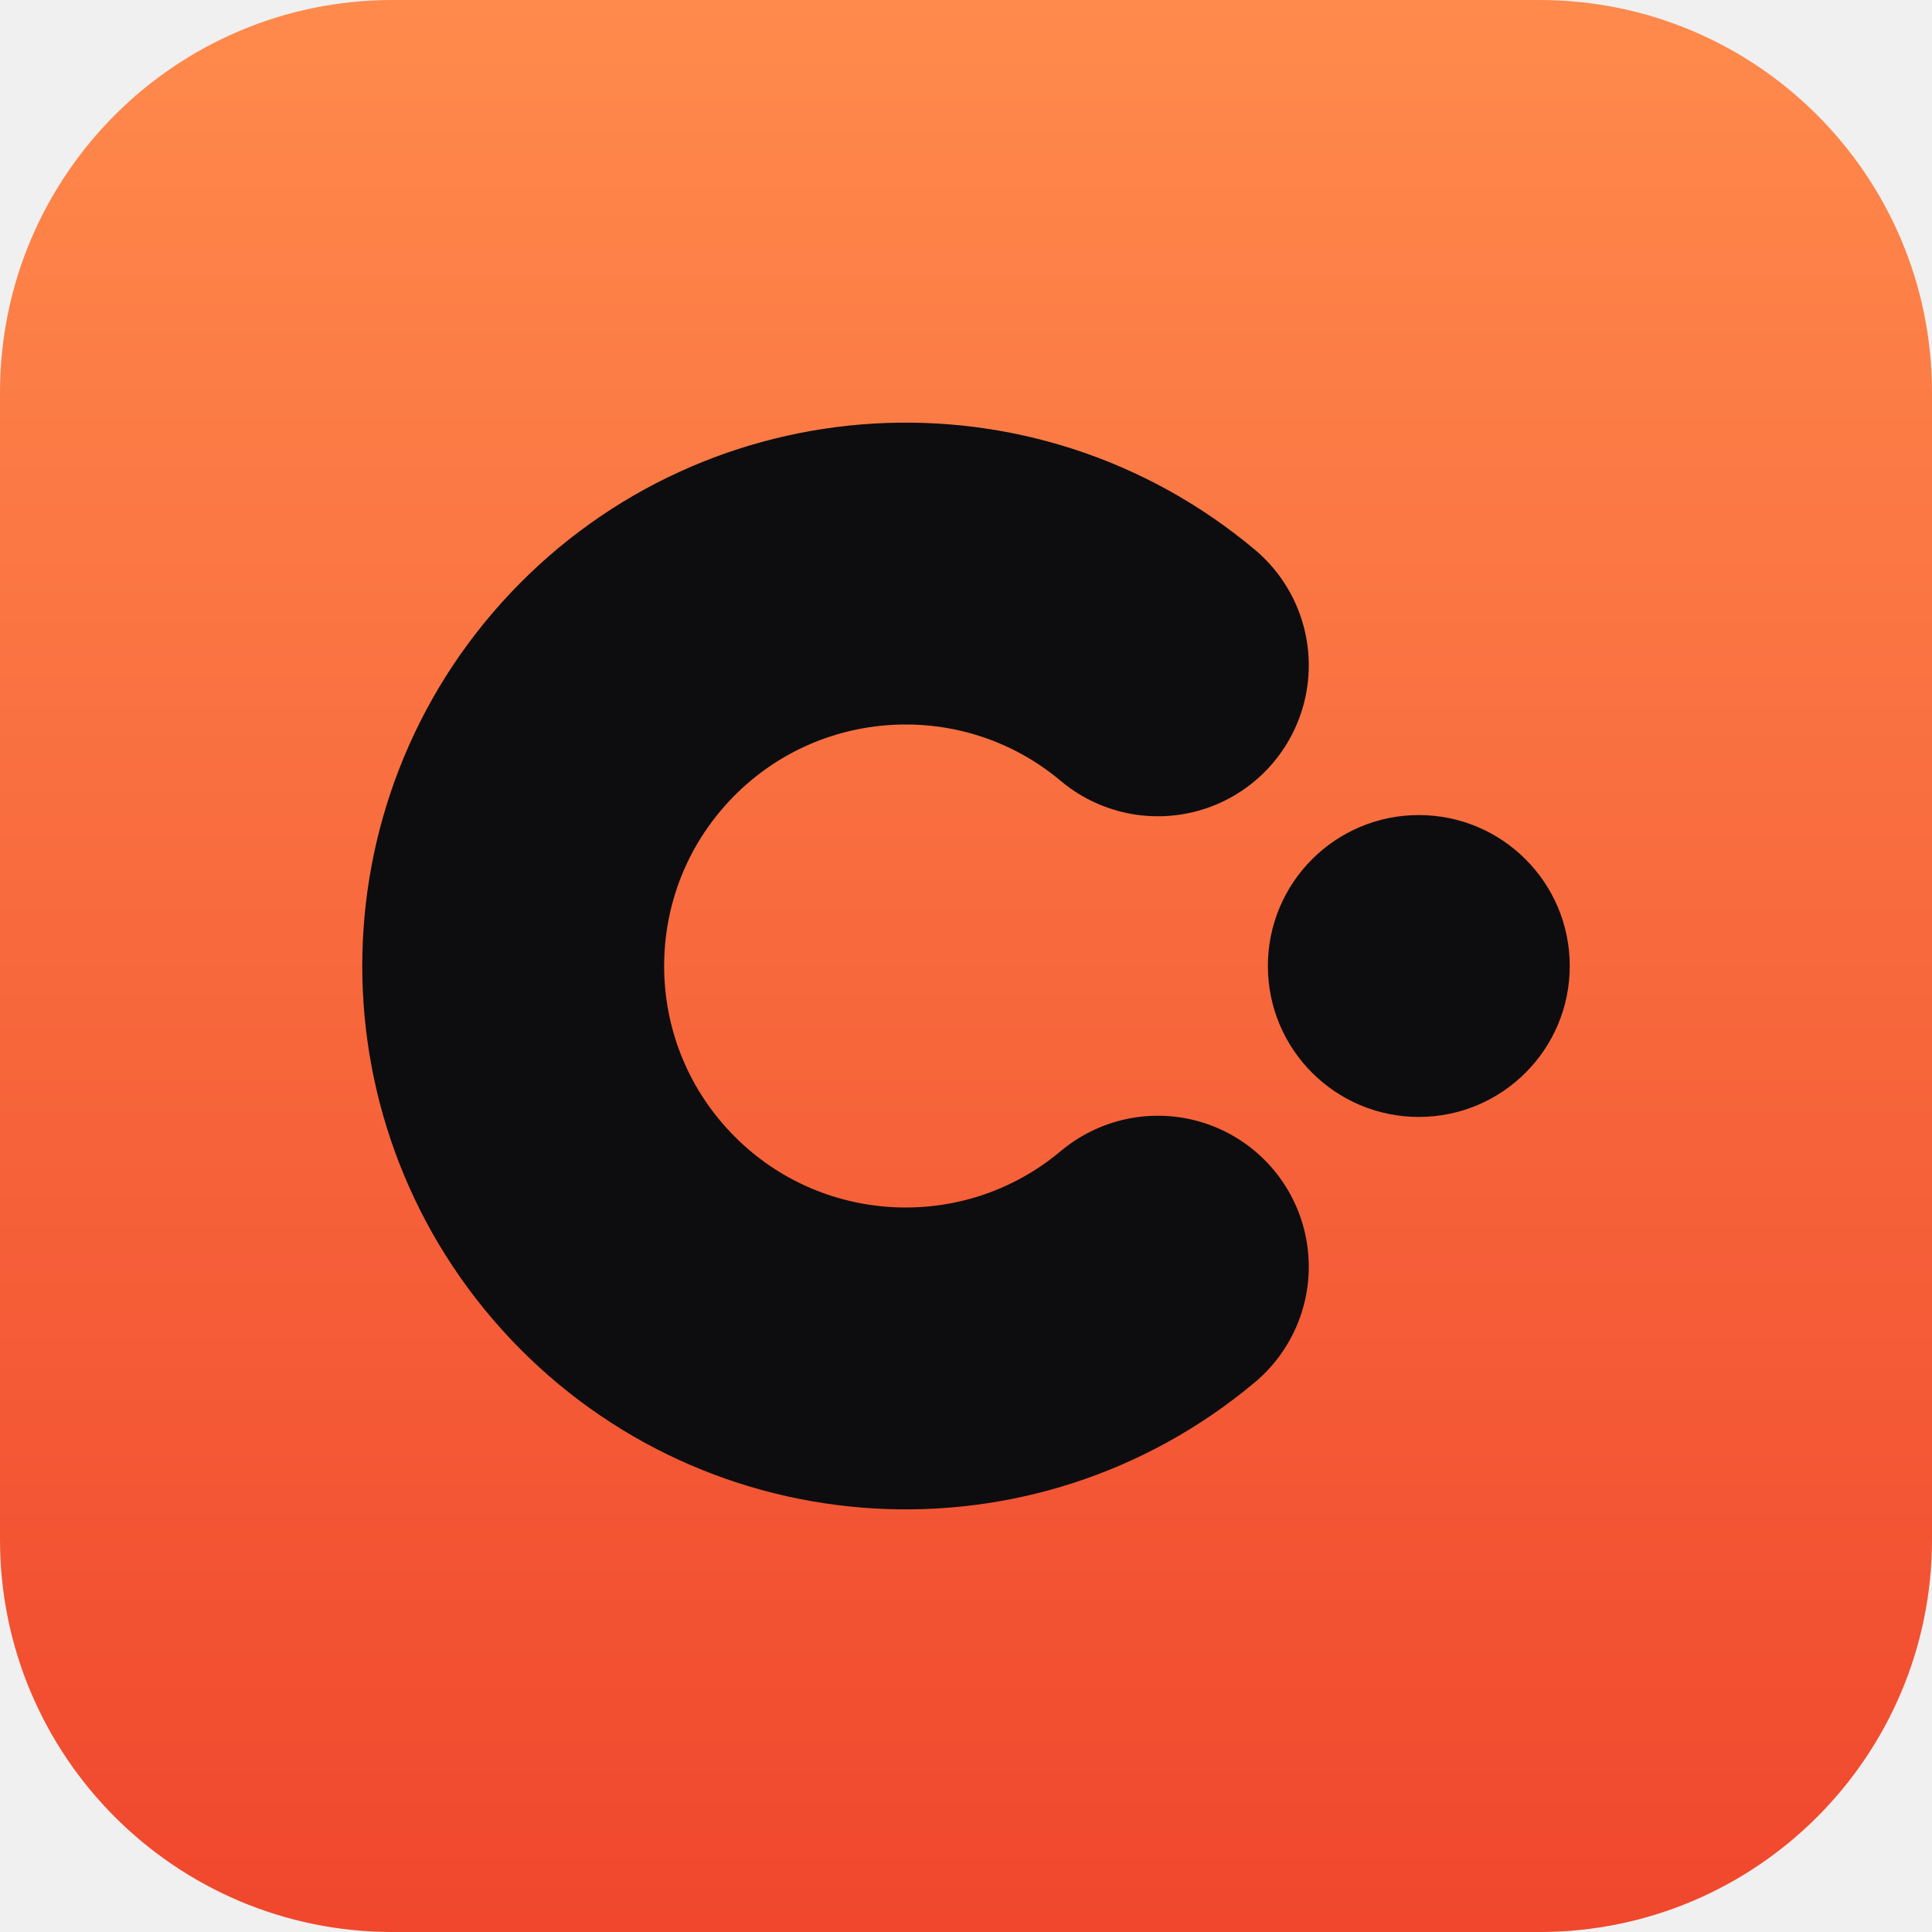
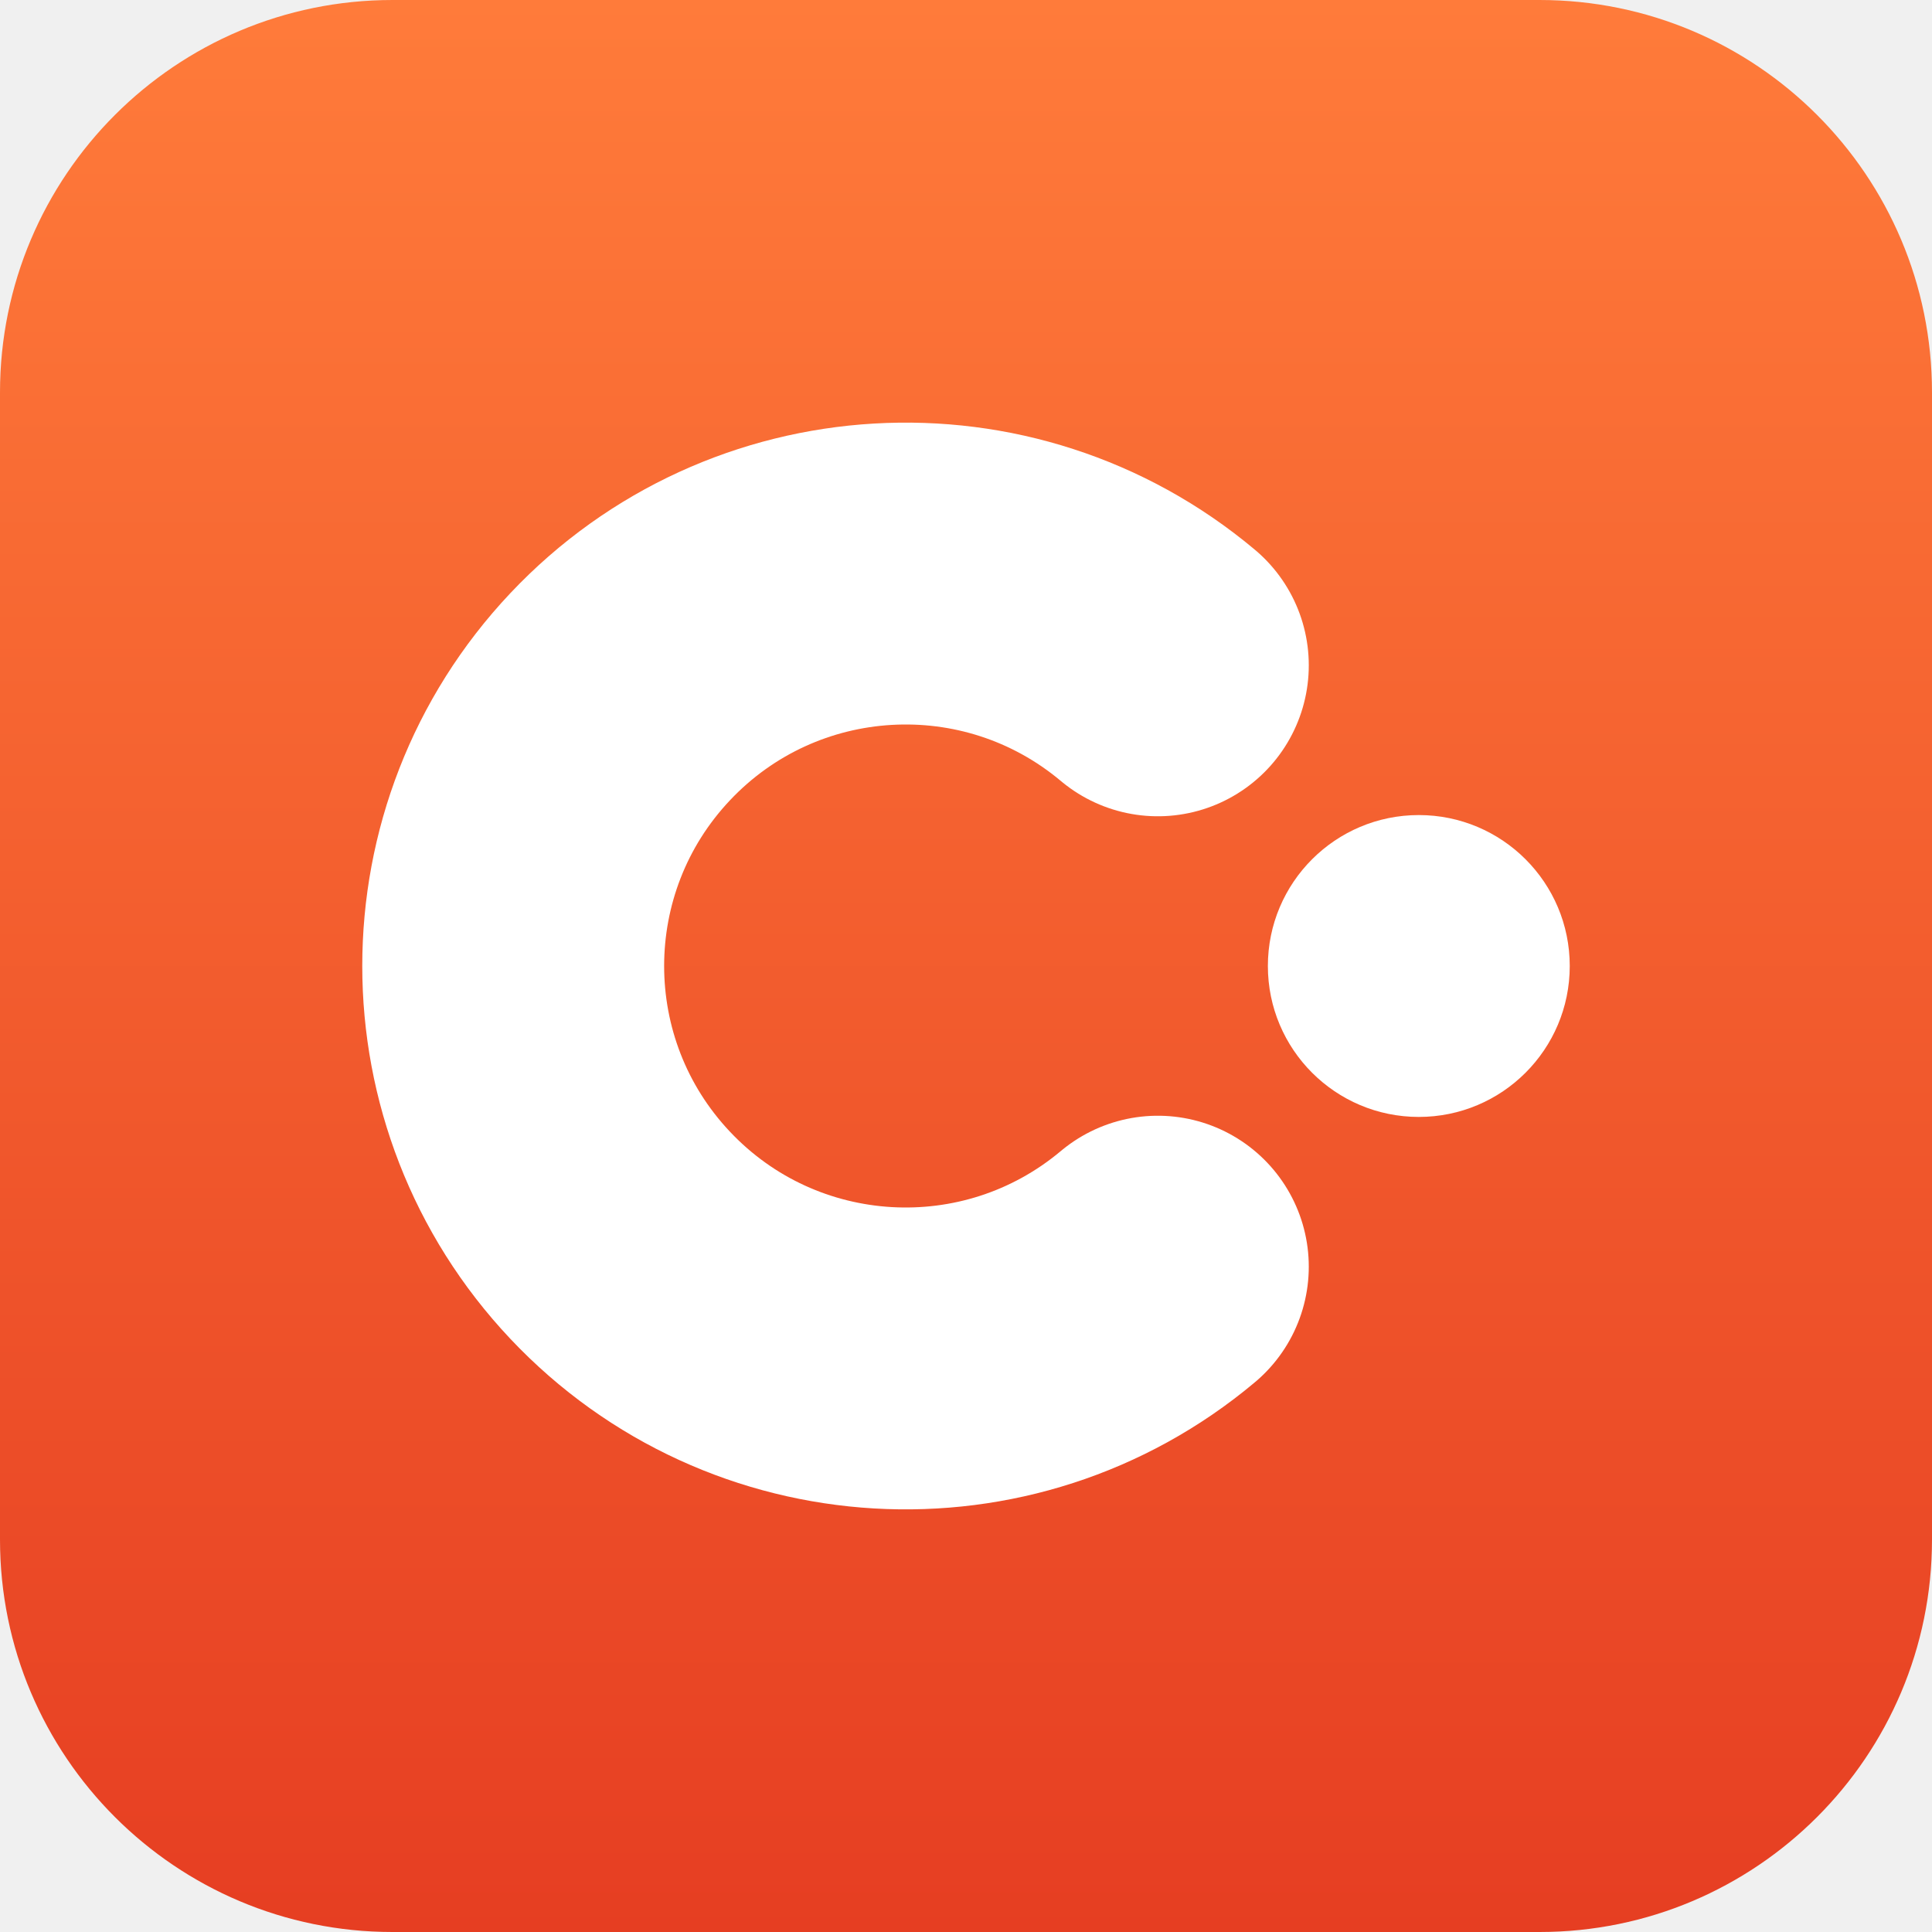
<svg xmlns="http://www.w3.org/2000/svg" width="128" height="128" viewBox="0 0 128 128" fill="none">
  <defs>
    <linearGradient id="cogenly-ember-small" x1="64" y1="0" x2="64" y2="128" gradientUnits="userSpaceOnUse">
-       <stop stop-color="#FF8A4C" />
-       <stop offset="1" stop-color="#F0472D" />
+       <stop stop-color="#FF7B3A" />
+       <stop offset="1" stop-color="#E63E22" />
    </linearGradient>
  </defs>
  <rect width="128" height="128" rx="26" fill="url(#cogenly-ember-small)" />
-   <path d="M76.71 44.08A26 26 0 1 0 76.71 83.92" stroke="#0D0D0F" stroke-width="20" stroke-linecap="round" />
-   <circle cx="94" cy="64" r="10" fill="#0D0D0F" />
+   <path d="M76.71 44.08A26 26 0 1 0 76.71 83.92" stroke="#FFFFFF" stroke-width="20" stroke-linecap="round" />
+   <circle cx="94" cy="64" r="10" fill="#FFFFFF" />
</svg>
